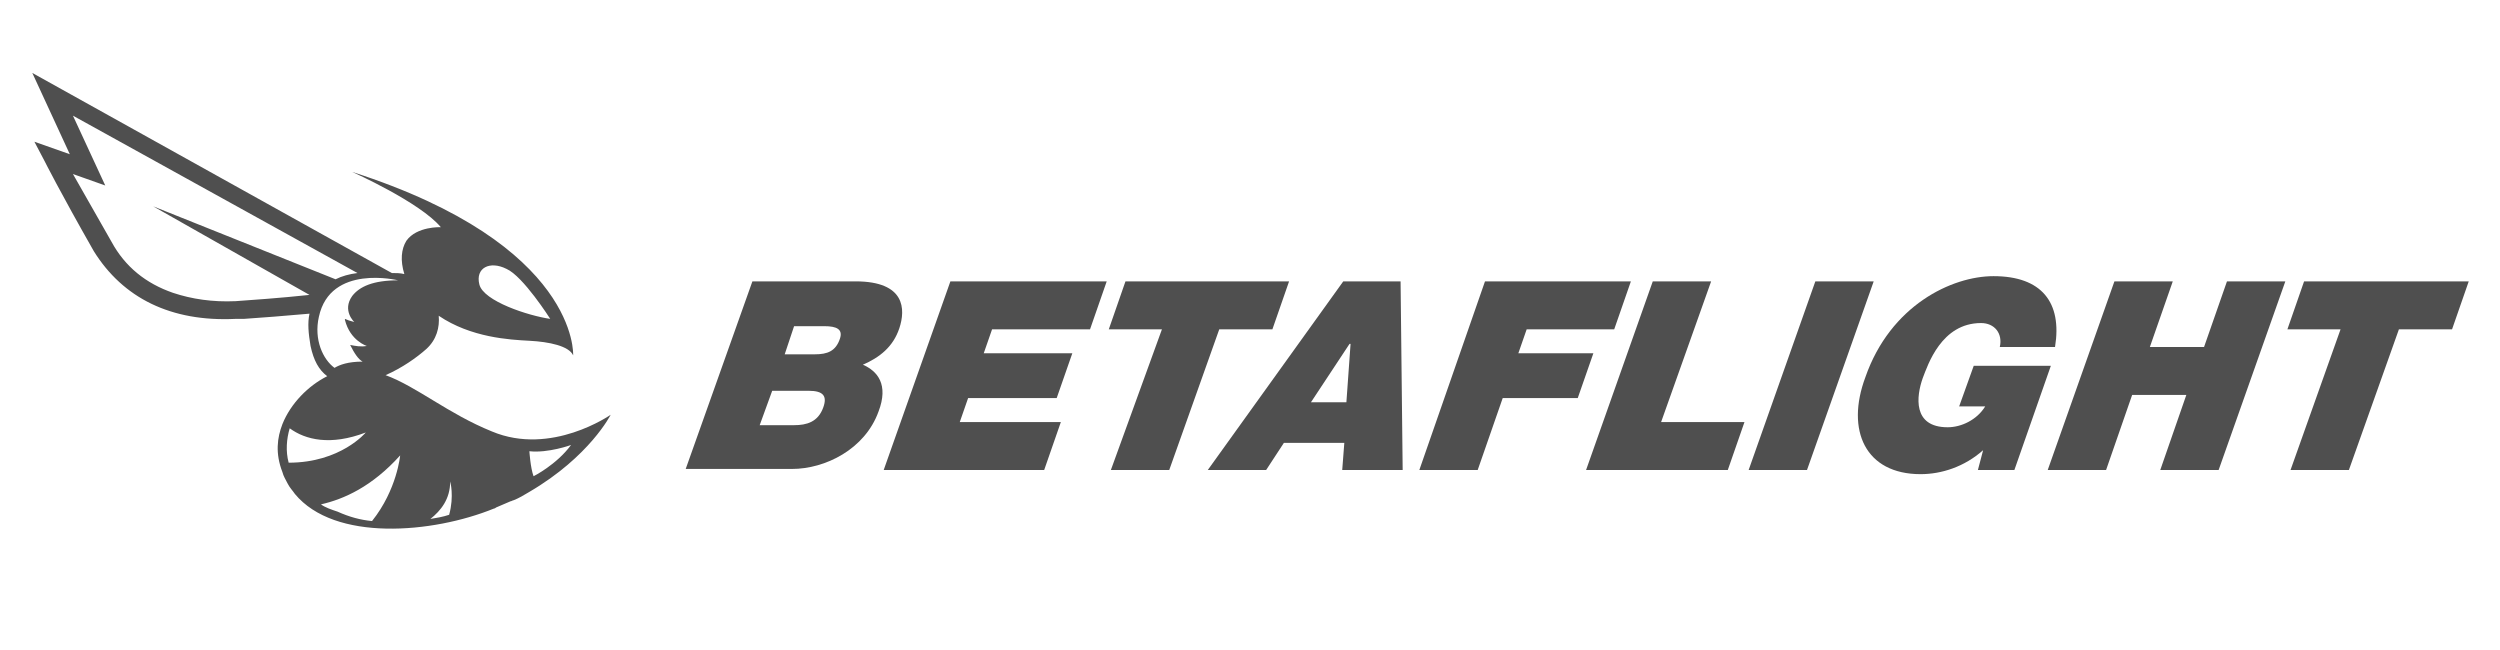
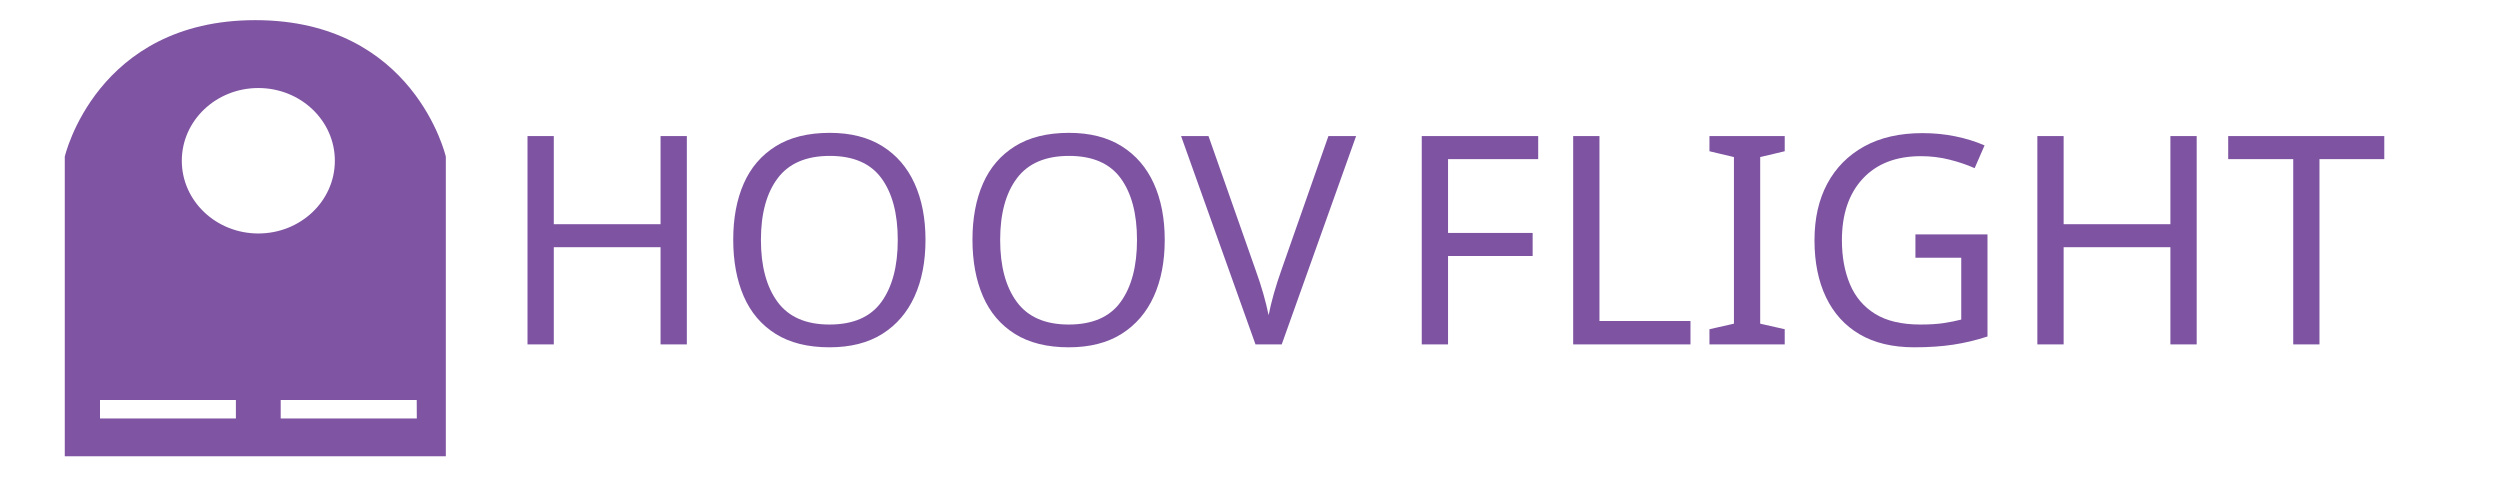
- <svg xmlns="http://www.w3.org/2000/svg" version="1.1" id="svg4057" x="0px" y="0px" viewBox="-21 39.4 239.9 62.3" style="enable-background:new -21 39.4 239.9 62.3;" xml:space="preserve">
-   <style type="text/css">
- 	.st0{fill:#4F4F4F;}
- </style>
-   <g>
-     <g>
-       <path class="st0" d="M51.2,66.4h9.9c4.8,0,4.8,2.7,4.2,4.5c-0.6,1.8-1.9,2.8-3.5,3.5c1.4,0.6,2.5,1.9,1.5,4.5    c-1.3,3.6-5.1,5.5-8.3,5.5H44.8L51.2,66.4z M51.9,80.2h3.3c1.2,0,2.3-0.3,2.8-1.7c0.4-1.1,0-1.6-1.4-1.6h-3.5L51.9,80.2z     M54.3,73.4h2.9c1.2,0,2-0.3,2.4-1.5c0.3-0.9-0.3-1.2-1.5-1.2h-2.9L54.3,73.4z" />
-       <path class="st0" d="M70.2,66.4h15L83.6,71h-9.4l-0.8,2.3h8.5l-1.5,4.3h-8.5l-0.8,2.3h9.7l-1.6,4.6H63.8L70.2,66.4z" />
-       <path class="st0" d="M90.5,71h-5.1l1.6-4.6h15.7l-1.6,4.6H96l-4.8,13.5h-5.6L90.5,71z" />
-       <path class="st0" d="M107.9,66.4h5.5l0.2,18.1h-5.8l0.2-2.6h-5.8l-1.7,2.6h-5.6L107.9,66.4z M108.2,78l0.4-5.6h-0.1l-3.7,5.6    H108.2z" />
-       <path class="st0" d="M121.5,66.4h14l-1.6,4.6h-8.4l-0.8,2.3h7.2l-1.5,4.3h-7.2l-2.4,6.9h-5.6L121.5,66.4z" />
-       <path class="st0" d="M137.6,66.4h5.6l-4.8,13.5h8l-1.6,4.6h-13.6L137.6,66.4z" />
-       <path class="st0" d="M153.2,66.4h5.6l-6.4,18.1h-5.6L153.2,66.4z" />
-       <path class="st0" d="M169.3,82.6c-1.8,1.6-4,2.3-6,2.3c-5.3,0-7.2-4.2-5.3-9.3c2.4-6.9,8.3-9.7,12.3-9.7c4.6,0,6.6,2.5,5.9,6.8    h-5.3c0.3-1.3-0.5-2.3-1.8-2.3c-3.8,0-5.1,4-5.6,5.3c-0.6,1.7-1,4.7,2.4,4.7c1.3,0,2.8-0.7,3.6-2H167l1.4-3.9h7.4l-3.5,10h-3.5    L169.3,82.6z" />
-       <path class="st0" d="M181.9,66.4h5.6l-2.2,6.3h5.2l2.2-6.3h5.6l-6.4,18.1h-5.6l2.5-7.2h-5.2l-2.5,7.2h-5.6L181.9,66.4z" />
-       <path class="st0" d="M203.6,71h-5.1l1.6-4.6h15.8l-1.6,4.6h-5.1l-4.8,13.5h-5.6L203.6,71z" />
-     </g>
-     <path class="st0" d="M26.2,80.8C22,79.1,19,76.5,16,75.4c1.6-0.7,3-1.7,3.9-2.5c1-0.9,1.3-2.1,1.2-3.2c3.1,2.1,6.8,2.3,8.7,2.4   c1.9,0.1,3.8,0.5,4.2,1.4c0,0,0.6-10.6-21.2-17.6c0,0,6.5,2.9,8.5,5.3c0,0-2.3-0.1-3.3,1.3c-0.5,0.8-0.6,1.9-0.2,3.2   c-0.4-0.1-0.8-0.1-1.2-0.1l-34.5-19.2l3.6,7.8l-3.4-1.2l1,1.9c0,0,1.4,2.8,4.7,8.6C-9.2,68-4.6,70.3,1.6,70c0.2,0,0.5,0,0.8,0   c1.6-0.1,4-0.3,6.3-0.5c-0.2,0.9-0.1,1.9,0.1,3.1c0.3,1.4,0.8,2.3,1.6,2.9c-1.8,0.9-3.5,2.6-4.3,4.6c0,0,0,0,0,0   c-0.5,1.3-0.7,2.8,0,4.6c0,0,0,0,0,0c0.1,0.4,0.3,0.7,0.5,1.1c0.2,0.4,0.5,0.7,0.7,1c3.8,4.6,13.2,3.8,19.1,1.4   c0.1,0,0.2-0.1,0.2-0.1c0.5-0.2,0.9-0.4,1.4-0.6c0.1,0,0.2-0.1,0.3-0.1c0.5-0.2,1-0.5,1.5-0.8c5.8-3.4,7.8-7.4,7.8-7.4   S31.9,83.2,26.2,80.8z M27.6,65.2c1.6,0.7,4.2,4.8,4.2,4.8c-2.1-0.3-6.4-1.7-6.8-3.3C24.6,65.1,26,64.4,27.6,65.2z M22.2,85.6   c0,0,0.4,1.4-0.1,3.2c-0.6,0.2-1.2,0.3-1.8,0.4C21.3,88.4,22.2,87.3,22.2,85.6z M-6.3,59.2l15,8.5C5.9,68,3,68.2,1.6,68.3   c-2.2,0.1-4.2-0.2-6-0.8C-7,66.6-9,65-10.3,62.6c-1.7-3-2.9-5.1-3.7-6.5l3.1,1.1l-3.1-6.7l27.3,15.1c-0.8,0.1-1.5,0.3-2.1,0.6   L-6.3,59.2z M9.6,69.8c1.1-5.1,7.6-3.5,7.6-3.5c-2.4,0-3.7,0.6-4.4,1.5c-1,1.4,0.2,2.5,0.2,2.5c-0.4-0.1-0.7-0.2-0.9-0.3   c0,0,0,0,0,0.1c0.5,2,2.1,2.5,2.1,2.5c-0.6,0.1-1.1,0-1.6-0.1c0.4,0.8,0.8,1.4,1.2,1.6c-1.4,0-2.2,0.3-2.7,0.6   C10,73.9,9.1,72,9.6,69.8z M14.1,80.9c0,0-2.4,2.9-7.4,2.9c-0.3-1.1-0.2-2.3,0.1-3.3C8.3,81.6,10.7,82.2,14.1,80.9z M9.8,87.8   c2.2-0.5,4.9-1.7,7.6-4.7c0,0-0.3,3.3-2.7,6.3c-1.1-0.1-2.2-0.4-3.3-0.9C10.8,88.3,10.2,88.1,9.8,87.8z M30.2,85.1   c-0.3-0.8-0.4-2.4-0.4-2.4c1.8,0.2,4-0.6,4-0.6C32.4,84,30.2,85.1,30.2,85.1z" />
-   </g>
+ <svg xmlns="http://www.w3.org/2000/svg" id="Layer_1" data-name="Layer 1" viewBox="0 0 1000 194.38">
+   <defs>
+     <style>.cls-1{font-size:116.7px;fill:#7e54a2;font-family:NasalizationRg-Regular, Nasalization;}.cls-2{letter-spacing:-0.04em;}.cls-3{letter-spacing:-0.06em;}.cls-4{fill:#7f54a2;}</style>
+   </defs>
+   <text class="cls-1" transform="translate(199.69 137.75)">HO<tspan class="cls-2" x="182.17" y="0">O</tspan>
+     <tspan class="cls-3" x="272.74" y="0">V</tspan>
+     <tspan x="357.7" y="0">FLIGHT</tspan>
+   </text>
+   <path class="cls-4" d="M102.12,8.06c-63.64,0-76.21,54.6-76.21,54.6V182.51H178.33V62.66S165.76,8.06,102.12,8.06ZM94.36,167.39H40V160H94.36ZM72.72,64.3c0-16.06,13.7-29.09,30.61-29.09s30.61,13,30.61,29.09-13.7,29.09-30.61,29.09S72.72,80.37,72.72,64.3Zm94,103.09H112.28V160h54.41Z" />
</svg>
